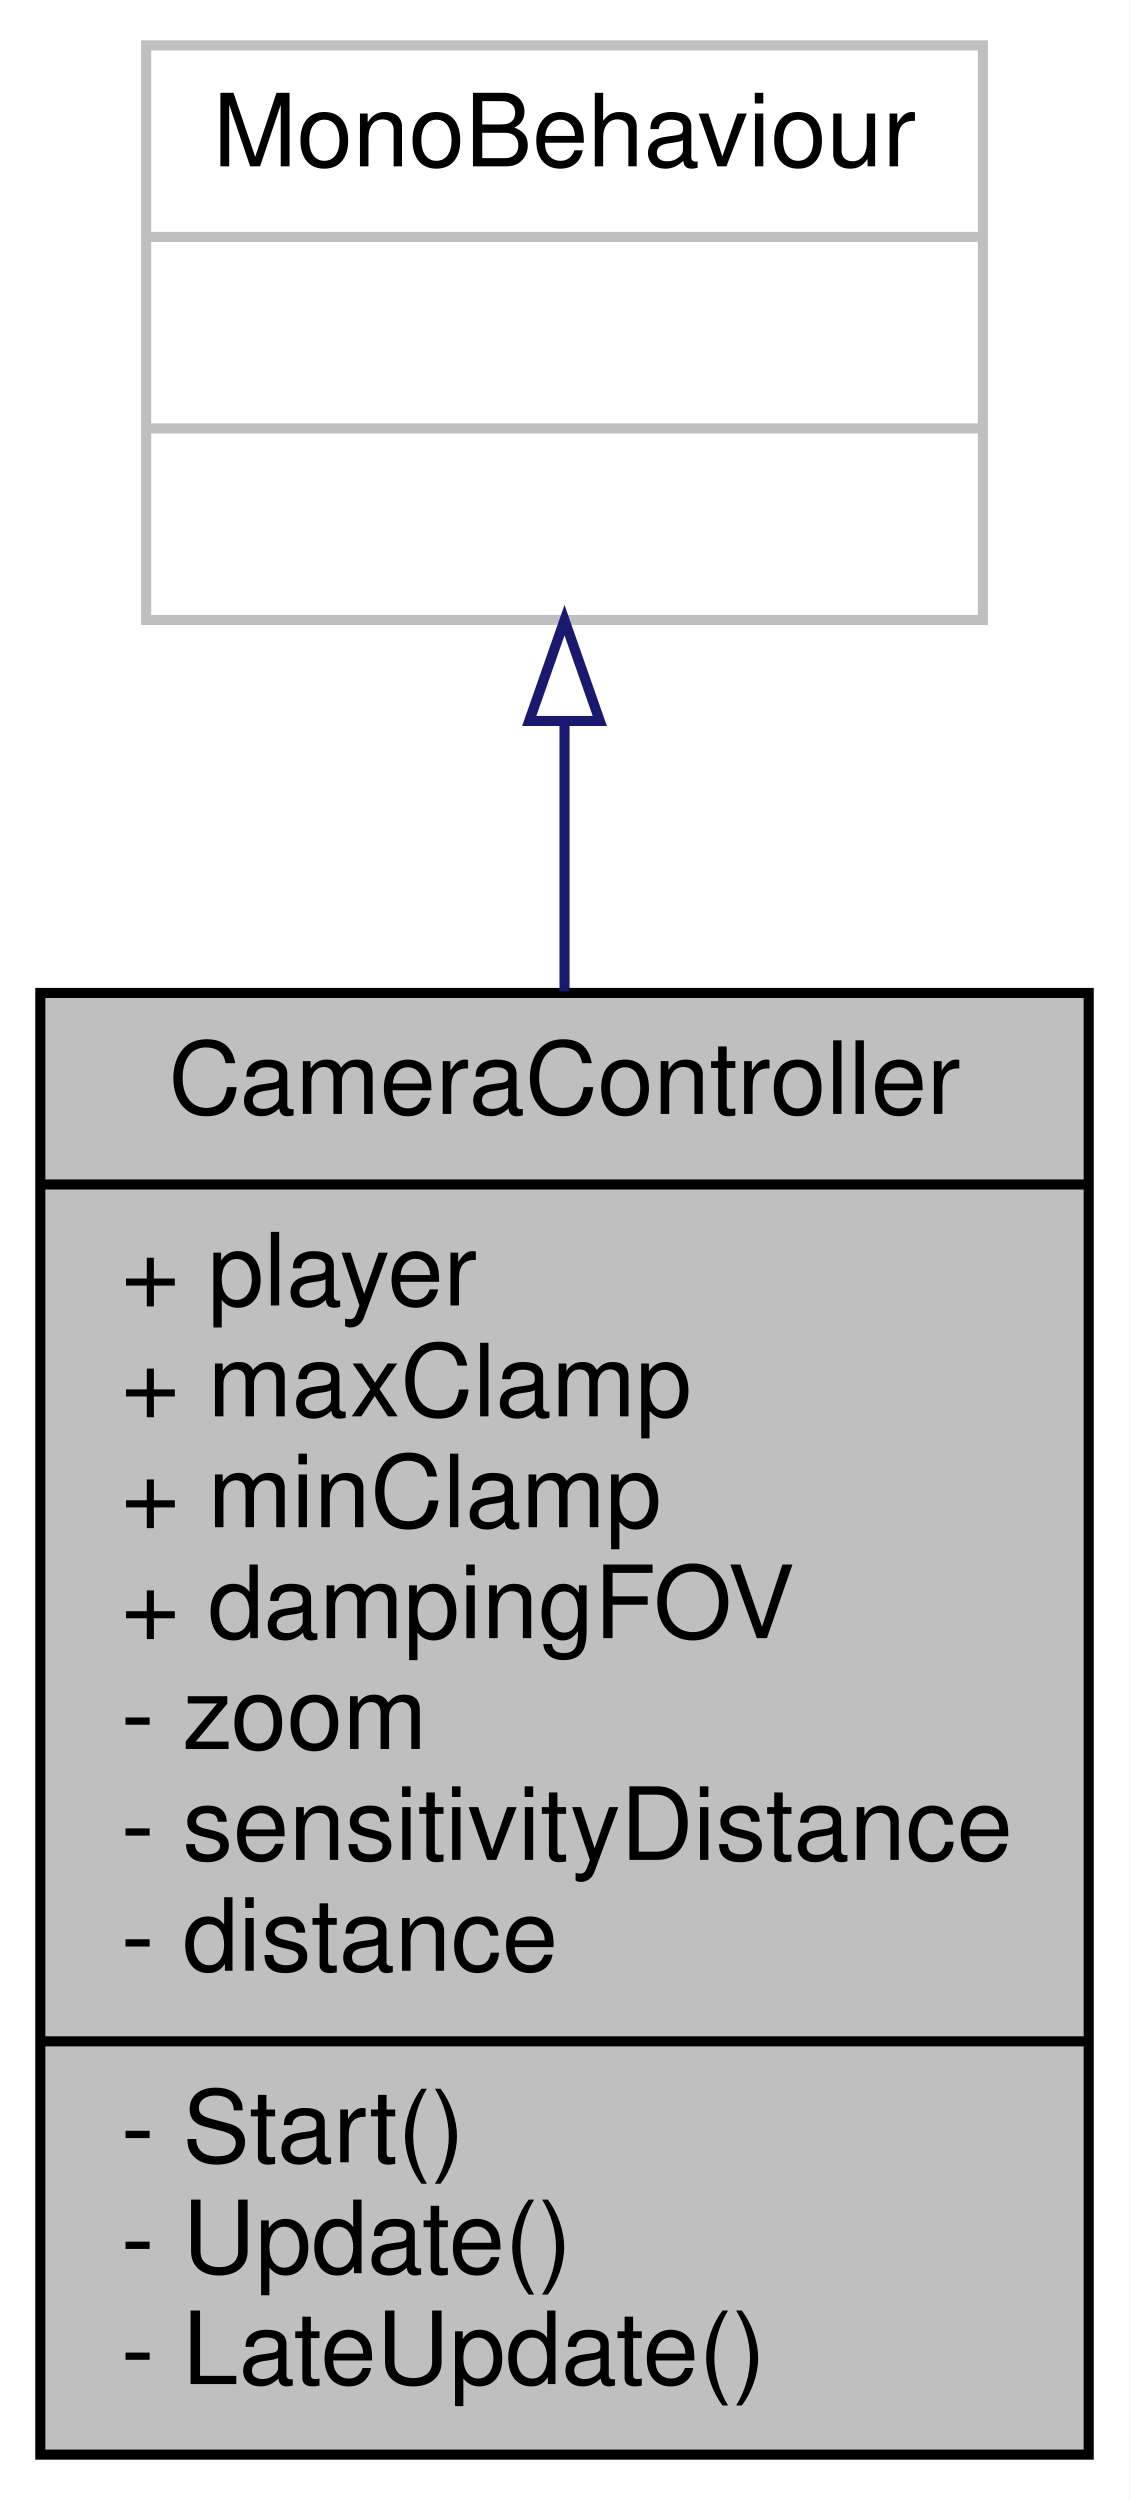
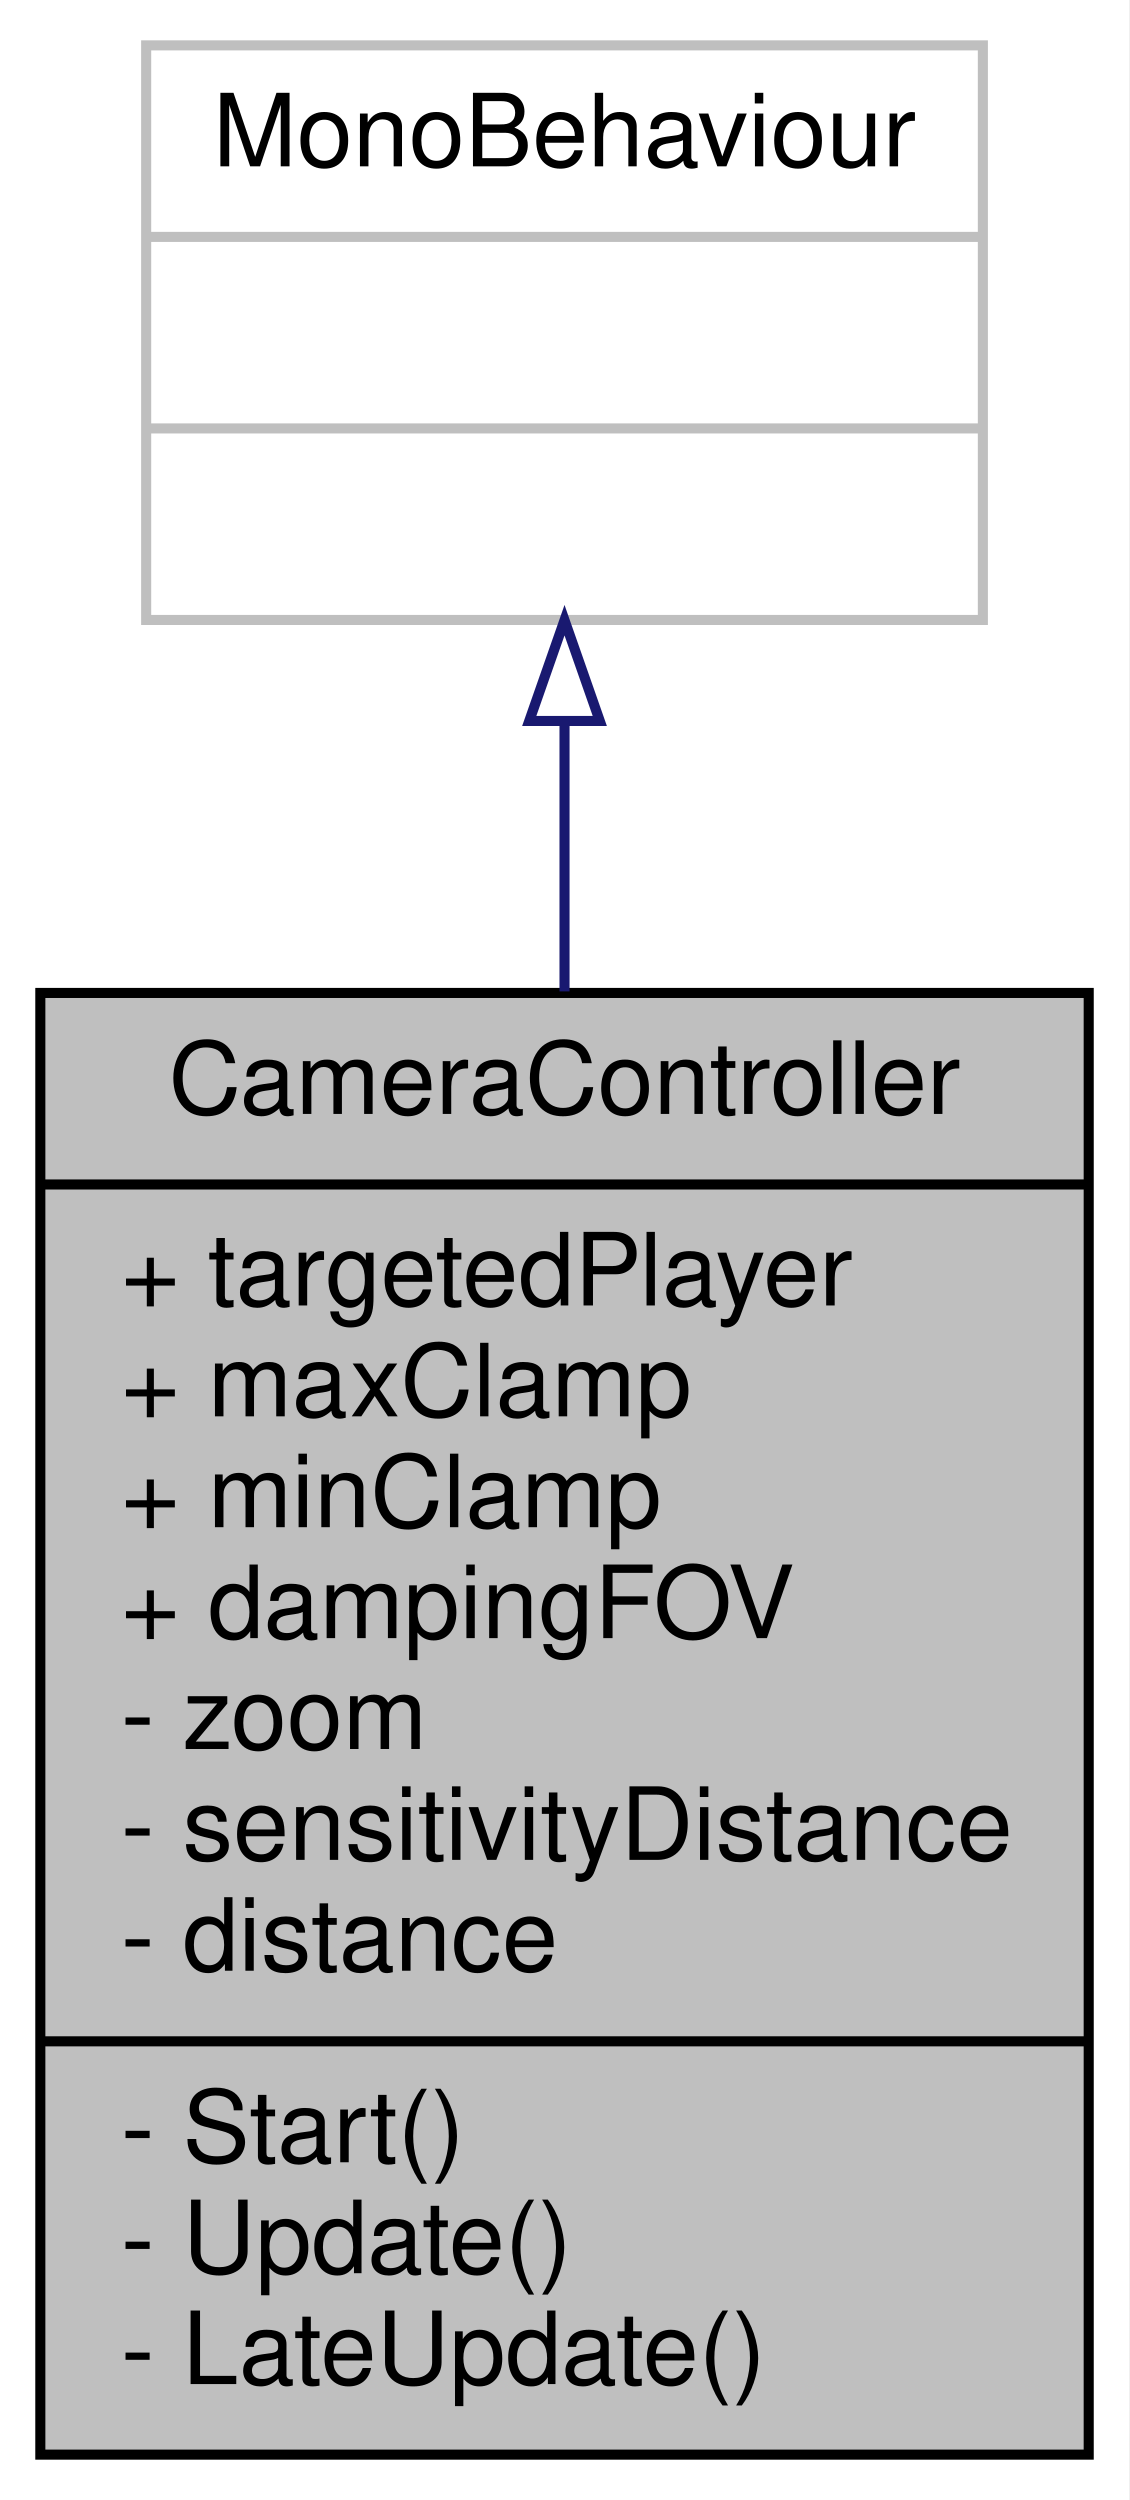
- <svg xmlns="http://www.w3.org/2000/svg" xmlns:xlink="http://www.w3.org/1999/xlink" width="112pt" height="248pt" viewBox="0.00 0.00 112.00 248.00">
+ <svg xmlns="http://www.w3.org/2000/svg" width="112pt" height="248pt" viewBox="0.00 0.00 112.00 248.00">
  <g id="graph0" class="graph" transform="scale(1 1) rotate(0) translate(4 244)">
    <polygon fill="white" stroke="none" points="-4,4 -4,-244 108,-244 108,4 -4,4" />
    <g id="node1" class="node">
-       <g id="a_node1">
-         <a xlink:title=" ">
-           <polygon fill="#bfbfbf" stroke="black" points="0,-0.5 0,-145.5 104,-145.5 104,-0.5 0,-0.5" />
-           <text text-anchor="middle" x="52" y="-133.5" font-family="Helvetica,sans-Serif" font-size="10.00">CameraController</text>
-           <polyline fill="none" stroke="black" points="0,-126.5 104,-126.5 " />
-           <text text-anchor="start" x="8" y="-114.5" font-family="Helvetica,sans-Serif" font-size="10.00">+ player</text>
-           <text text-anchor="start" x="8" y="-103.5" font-family="Helvetica,sans-Serif" font-size="10.00">+ maxClamp</text>
-           <text text-anchor="start" x="8" y="-92.5" font-family="Helvetica,sans-Serif" font-size="10.00">+ minClamp</text>
-           <text text-anchor="start" x="8" y="-81.5" font-family="Helvetica,sans-Serif" font-size="10.00">+ dampingFOV</text>
-           <text text-anchor="start" x="8" y="-70.5" font-family="Helvetica,sans-Serif" font-size="10.00">- zoom</text>
-           <text text-anchor="start" x="8" y="-59.5" font-family="Helvetica,sans-Serif" font-size="10.00">- sensitivityDistance</text>
-           <text text-anchor="start" x="8" y="-48.5" font-family="Helvetica,sans-Serif" font-size="10.00">- distance</text>
-           <polyline fill="none" stroke="black" points="0,-41.5 104,-41.5 " />
-           <text text-anchor="start" x="8" y="-29.5" font-family="Helvetica,sans-Serif" font-size="10.00">- Start()</text>
-           <text text-anchor="start" x="8" y="-18.5" font-family="Helvetica,sans-Serif" font-size="10.00">- Update()</text>
-           <text text-anchor="start" x="8" y="-7.5" font-family="Helvetica,sans-Serif" font-size="10.00">- LateUpdate()</text>
-         </a>
-       </g>
+       <polygon fill="#bfbfbf" stroke="black" points="0,-0.5 0,-145.5 104,-145.5 104,-0.5 0,-0.5" />
+       <text text-anchor="middle" x="52" y="-133.5" font-family="Helvetica,sans-Serif" font-size="10.00">CameraController</text>
+       <polyline fill="none" stroke="black" points="0,-126.5 104,-126.5 " />
+       <text text-anchor="start" x="8" y="-114.5" font-family="Helvetica,sans-Serif" font-size="10.00">+ targetedPlayer</text>
+       <text text-anchor="start" x="8" y="-103.5" font-family="Helvetica,sans-Serif" font-size="10.00">+ maxClamp</text>
+       <text text-anchor="start" x="8" y="-92.5" font-family="Helvetica,sans-Serif" font-size="10.00">+ minClamp</text>
+       <text text-anchor="start" x="8" y="-81.5" font-family="Helvetica,sans-Serif" font-size="10.00">+ dampingFOV</text>
+       <text text-anchor="start" x="8" y="-70.5" font-family="Helvetica,sans-Serif" font-size="10.00">- zoom</text>
+       <text text-anchor="start" x="8" y="-59.5" font-family="Helvetica,sans-Serif" font-size="10.00">- sensitivityDistance</text>
+       <text text-anchor="start" x="8" y="-48.5" font-family="Helvetica,sans-Serif" font-size="10.00">- distance</text>
+       <polyline fill="none" stroke="black" points="0,-41.5 104,-41.5 " />
+       <text text-anchor="start" x="8" y="-29.5" font-family="Helvetica,sans-Serif" font-size="10.00">- Start()</text>
+       <text text-anchor="start" x="8" y="-18.5" font-family="Helvetica,sans-Serif" font-size="10.00">- Update()</text>
+       <text text-anchor="start" x="8" y="-7.5" font-family="Helvetica,sans-Serif" font-size="10.00">- LateUpdate()</text>
    </g>
    <g id="node2" class="node">
-       <g id="a_node2">
-         <a xlink:title=" ">
-           <polygon fill="white" stroke="#bfbfbf" points="10.5,-182.5 10.5,-239.5 93.5,-239.5 93.5,-182.5 10.5,-182.5" />
-           <text text-anchor="middle" x="52" y="-227.5" font-family="Helvetica,sans-Serif" font-size="10.00">MonoBehaviour</text>
-           <polyline fill="none" stroke="#bfbfbf" points="10.5,-220.5 93.5,-220.5 " />
-           <text text-anchor="middle" x="52" y="-208.5" font-family="Helvetica,sans-Serif" font-size="10.00"> </text>
-           <polyline fill="none" stroke="#bfbfbf" points="10.5,-201.5 93.5,-201.5 " />
-           <text text-anchor="middle" x="52" y="-189.5" font-family="Helvetica,sans-Serif" font-size="10.00"> </text>
-         </a>
-       </g>
+       <polygon fill="white" stroke="#bfbfbf" points="10.5,-182.5 10.5,-239.5 93.5,-239.5 93.5,-182.5 10.5,-182.5" />
+       <text text-anchor="middle" x="52" y="-227.5" font-family="Helvetica,sans-Serif" font-size="10.00">MonoBehaviour</text>
+       <polyline fill="none" stroke="#bfbfbf" points="10.5,-220.5 93.5,-220.5 " />
+       <text text-anchor="middle" x="52" y="-208.5" font-family="Helvetica,sans-Serif" font-size="10.00"> </text>
+       <polyline fill="none" stroke="#bfbfbf" points="10.5,-201.5 93.5,-201.5 " />
+       <text text-anchor="middle" x="52" y="-189.5" font-family="Helvetica,sans-Serif" font-size="10.00"> </text>
    </g>
    <g id="edge1" class="edge">
      <path fill="none" stroke="midnightblue" d="M52,-172.356C52,-163.999 52,-154.872 52,-145.656" />
      <polygon fill="none" stroke="midnightblue" points="48.5,-172.478 52,-182.478 55.5,-172.478 48.5,-172.478" />
    </g>
  </g>
</svg>
